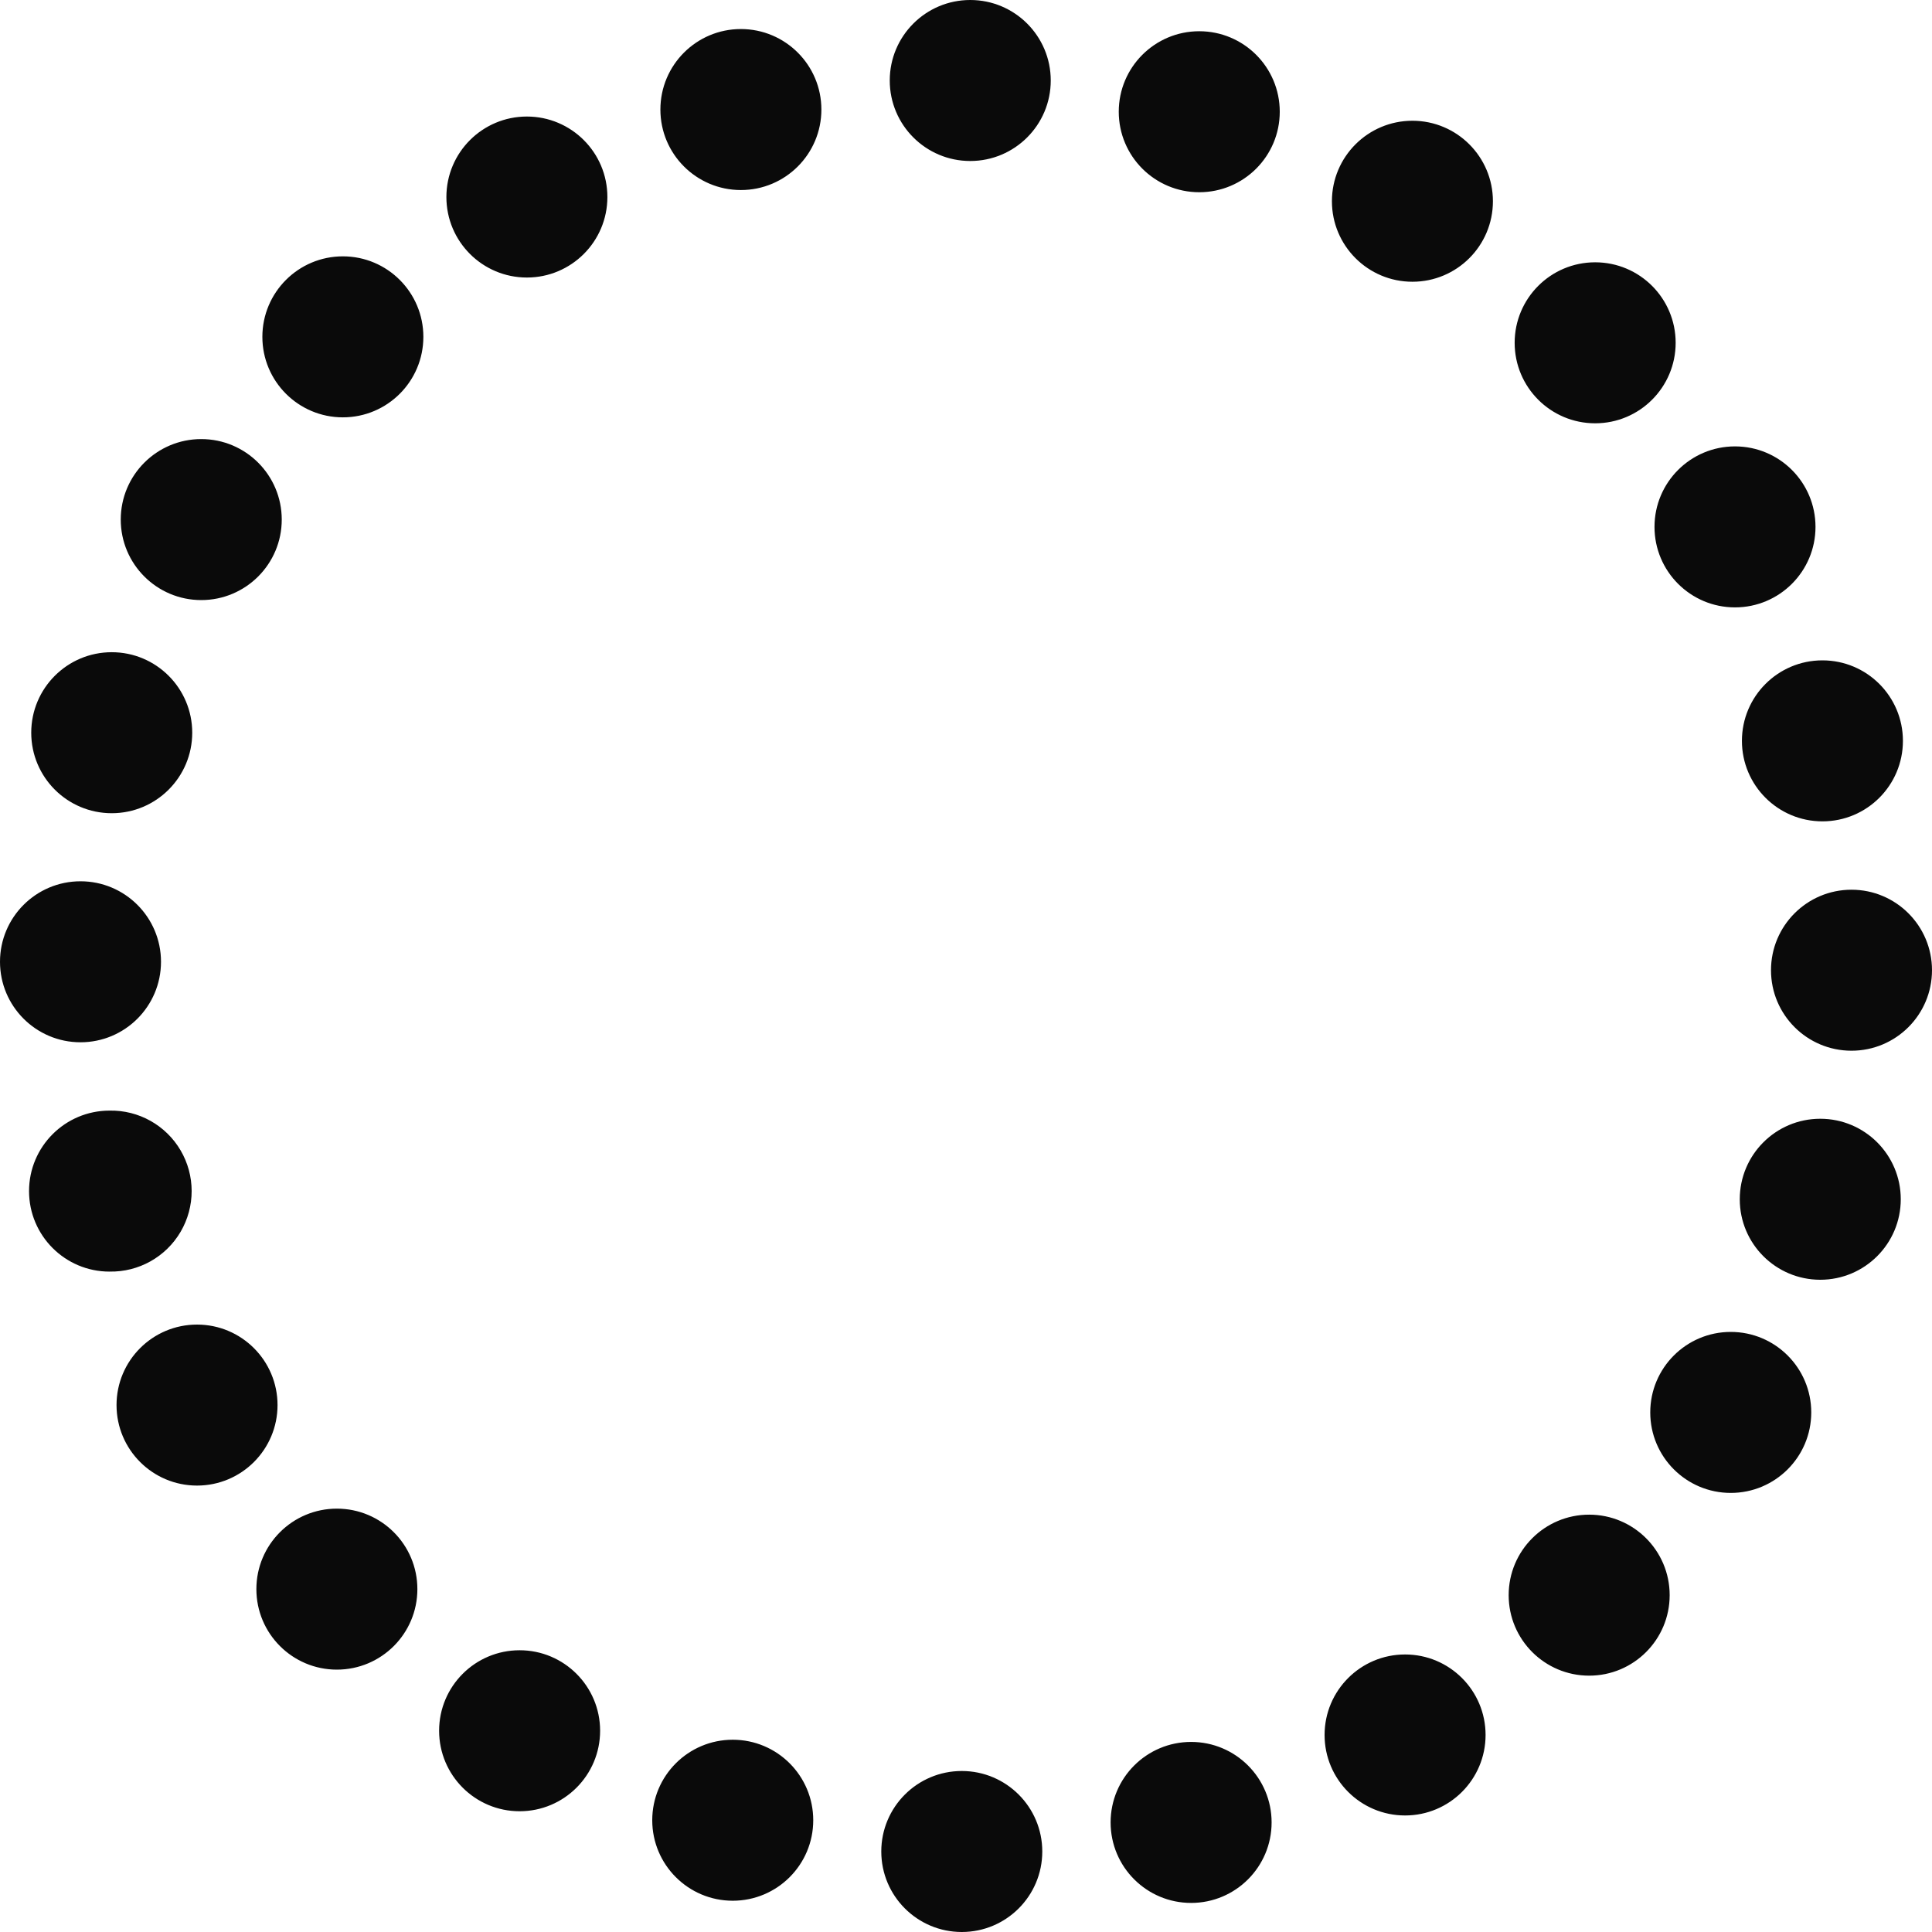
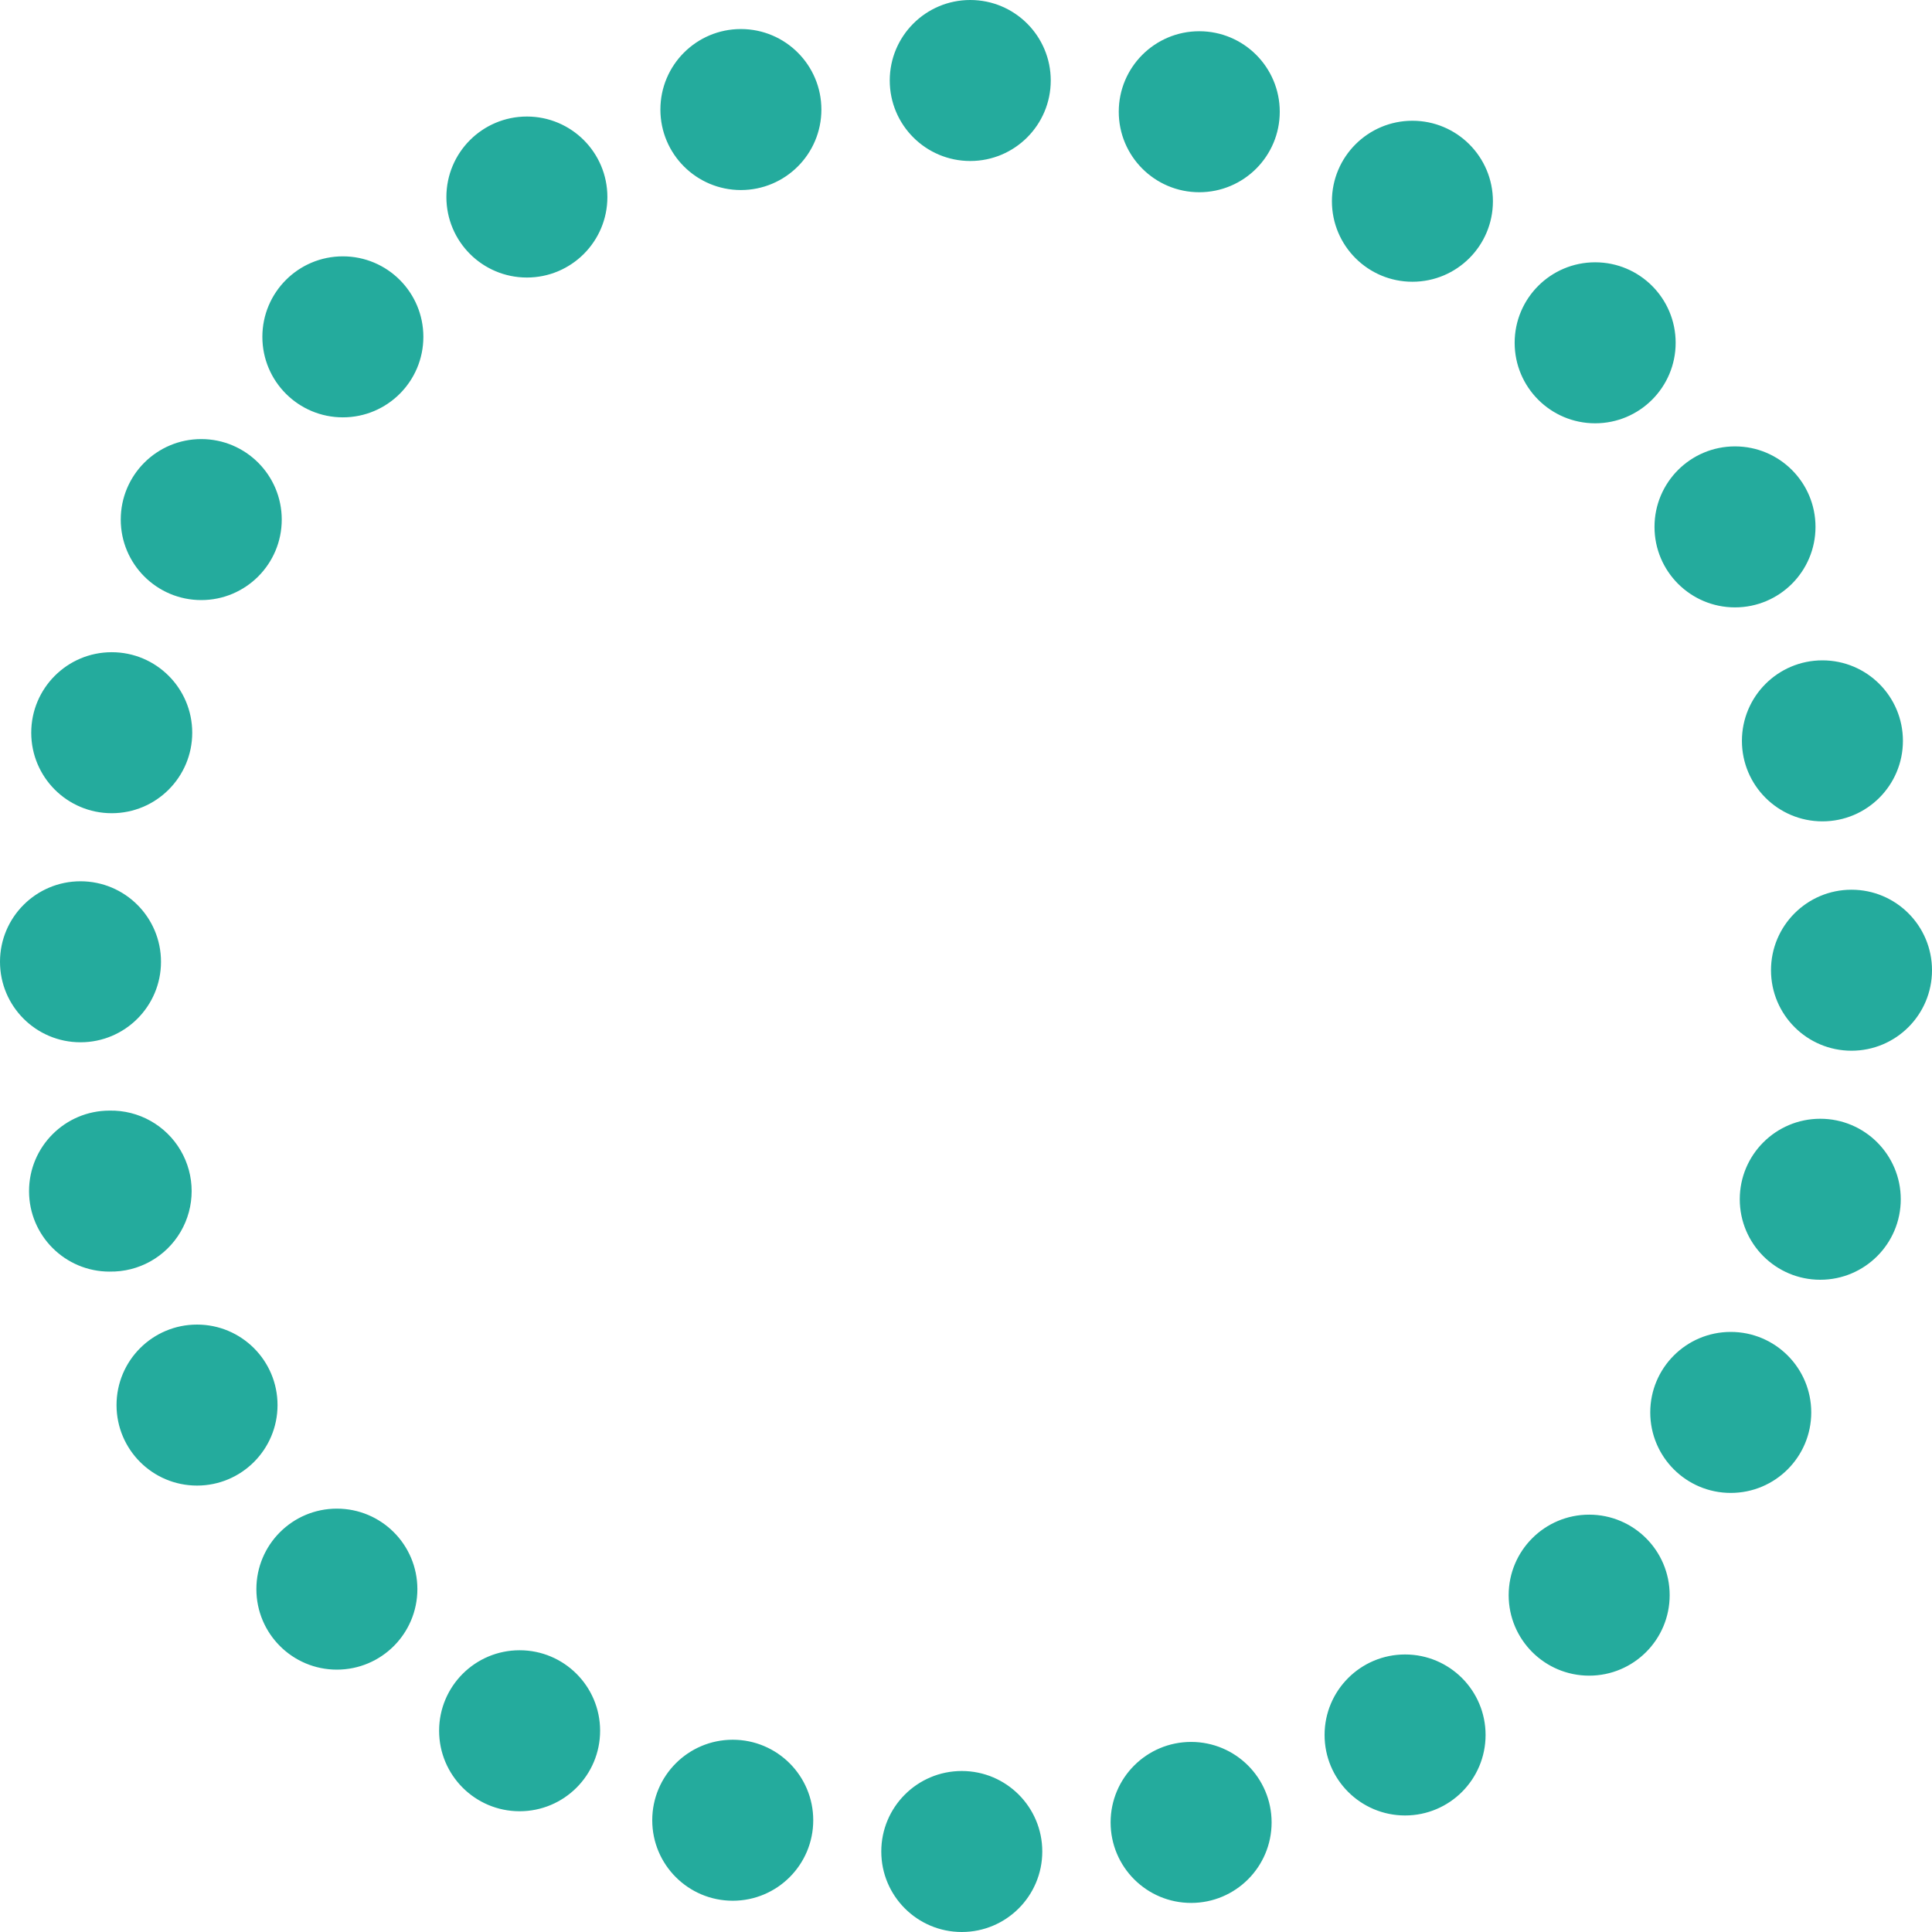
<svg xmlns="http://www.w3.org/2000/svg" width="60" height="60" fill="none">
-   <path fill="#0A0A0A" d="M30.132 5a2.5 2.5 0 1 0 0-5 2.5 2.5 0 0 0 0 5zm-7.123.902a2.5 2.5 0 1 0 0-5 2.5 2.5 0 0 0 0 5zm-6.646 2.717a2.5 2.5 0 1 0 0-5 2.5 2.5 0 0 0 0 5zm-5.715 4.342a2.5 2.5 0 1 0 0-5 2.5 2.5 0 0 0 0 5zM6.25 18.636a2.5 2.5 0 1 0 0-5 2.5 2.5 0 0 0 0 5zm-2.78 6.619a2.5 2.5 0 1 0 0-5 2.5 2.5 0 0 0 0 5zm-.97 7.114a2.5 2.5 0 1 0 0-5 2.5 2.5 0 0 0 0 5zm.902 7.121a2.5 2.5 0 1 0 0-4.999 2.5 2.5 0 0 0 0 5zm2.717 6.646a2.5 2.5 0 1 0 0-5 2.5 2.5 0 0 0 0 5zm4.343 5.716a2.5 2.5 0 1 0 0-5 2.5 2.5 0 0 0 0 5zm5.675 4.398a2.5 2.5 0 1 0 0-5 2.5 2.5 0 0 0 0 5zm6.619 2.779a2.5 2.5 0 1 0 0-5 2.5 2.5 0 0 0 0 5zm7.113.971a2.5 2.5 0 1 0 0-5 2.5 2.5 0 0 0 0 5zm7.122-.903a2.5 2.5 0 1 0 0-5 2.5 2.5 0 0 0 0 5zm6.645-2.716a2.5 2.5 0 1 0 0-5 2.5 2.5 0 0 0 0 5zm5.717-4.342a2.5 2.5 0 1 0 0-5 2.5 2.5 0 0 0 0 5zm4.397-5.675a2.5 2.5 0 1 0 0-5 2.5 2.5 0 0 0 0 5zm2.78-6.62a2.5 2.5 0 1 0 0-5 2.5 2.5 0 0 0 0 5zm.97-7.113a2.5 2.5 0 1 0 0-5 2.5 2.5 0 0 0 0 5zm-.903-7.123a2.5 2.5 0 1 0 0-5 2.5 2.5 0 0 0 0 5zm-2.715-6.645a2.5 2.5 0 1 0 0-5 2.5 2.5 0 0 0 0 5zm-4.343-5.717a2.5 2.5 0 1 0 0-5 2.5 2.5 0 0 0 0 5zM43.864 8.75a2.5 2.5 0 1 0 0-5 2.5 2.5 0 0 0 0 5zm-6.62-2.78a2.5 2.5 0 1 0 0-5 2.5 2.5 0 0 0 0 5z" />
+   <path fill="#24ab9d" d="M30.132 5a2.5 2.5 0 1 0 0-5 2.5 2.5 0 0 0 0 5zm-7.123.902a2.5 2.5 0 1 0 0-5 2.5 2.5 0 0 0 0 5zm-6.646 2.717a2.5 2.5 0 1 0 0-5 2.5 2.5 0 0 0 0 5zm-5.715 4.342a2.5 2.5 0 1 0 0-5 2.5 2.5 0 0 0 0 5zM6.25 18.636a2.5 2.5 0 1 0 0-5 2.5 2.5 0 0 0 0 5zm-2.78 6.619a2.5 2.5 0 1 0 0-5 2.5 2.5 0 0 0 0 5zm-.97 7.114a2.5 2.5 0 1 0 0-5 2.5 2.5 0 0 0 0 5zm.902 7.121a2.5 2.5 0 1 0 0-4.999 2.5 2.5 0 0 0 0 5zm2.717 6.646a2.5 2.5 0 1 0 0-5 2.5 2.5 0 0 0 0 5zm4.343 5.716a2.5 2.5 0 1 0 0-5 2.5 2.5 0 0 0 0 5zm5.675 4.398a2.5 2.5 0 1 0 0-5 2.5 2.5 0 0 0 0 5zm6.619 2.779a2.5 2.5 0 1 0 0-5 2.5 2.5 0 0 0 0 5zm7.113.971a2.5 2.5 0 1 0 0-5 2.5 2.5 0 0 0 0 5zm7.122-.903a2.5 2.5 0 1 0 0-5 2.5 2.5 0 0 0 0 5zm6.645-2.716a2.5 2.5 0 1 0 0-5 2.5 2.5 0 0 0 0 5zm5.717-4.342a2.5 2.5 0 1 0 0-5 2.5 2.5 0 0 0 0 5zm4.397-5.675a2.5 2.5 0 1 0 0-5 2.5 2.5 0 0 0 0 5zm2.78-6.62a2.5 2.5 0 1 0 0-5 2.5 2.5 0 0 0 0 5zm.97-7.113a2.5 2.5 0 1 0 0-5 2.5 2.5 0 0 0 0 5zm-.903-7.123a2.5 2.5 0 1 0 0-5 2.5 2.5 0 0 0 0 5zm-2.715-6.645a2.5 2.5 0 1 0 0-5 2.5 2.5 0 0 0 0 5zm-4.343-5.717a2.5 2.5 0 1 0 0-5 2.5 2.5 0 0 0 0 5zM43.864 8.75a2.5 2.5 0 1 0 0-5 2.5 2.5 0 0 0 0 5zm-6.62-2.78a2.5 2.5 0 1 0 0-5 2.5 2.5 0 0 0 0 5z" />
</svg>
